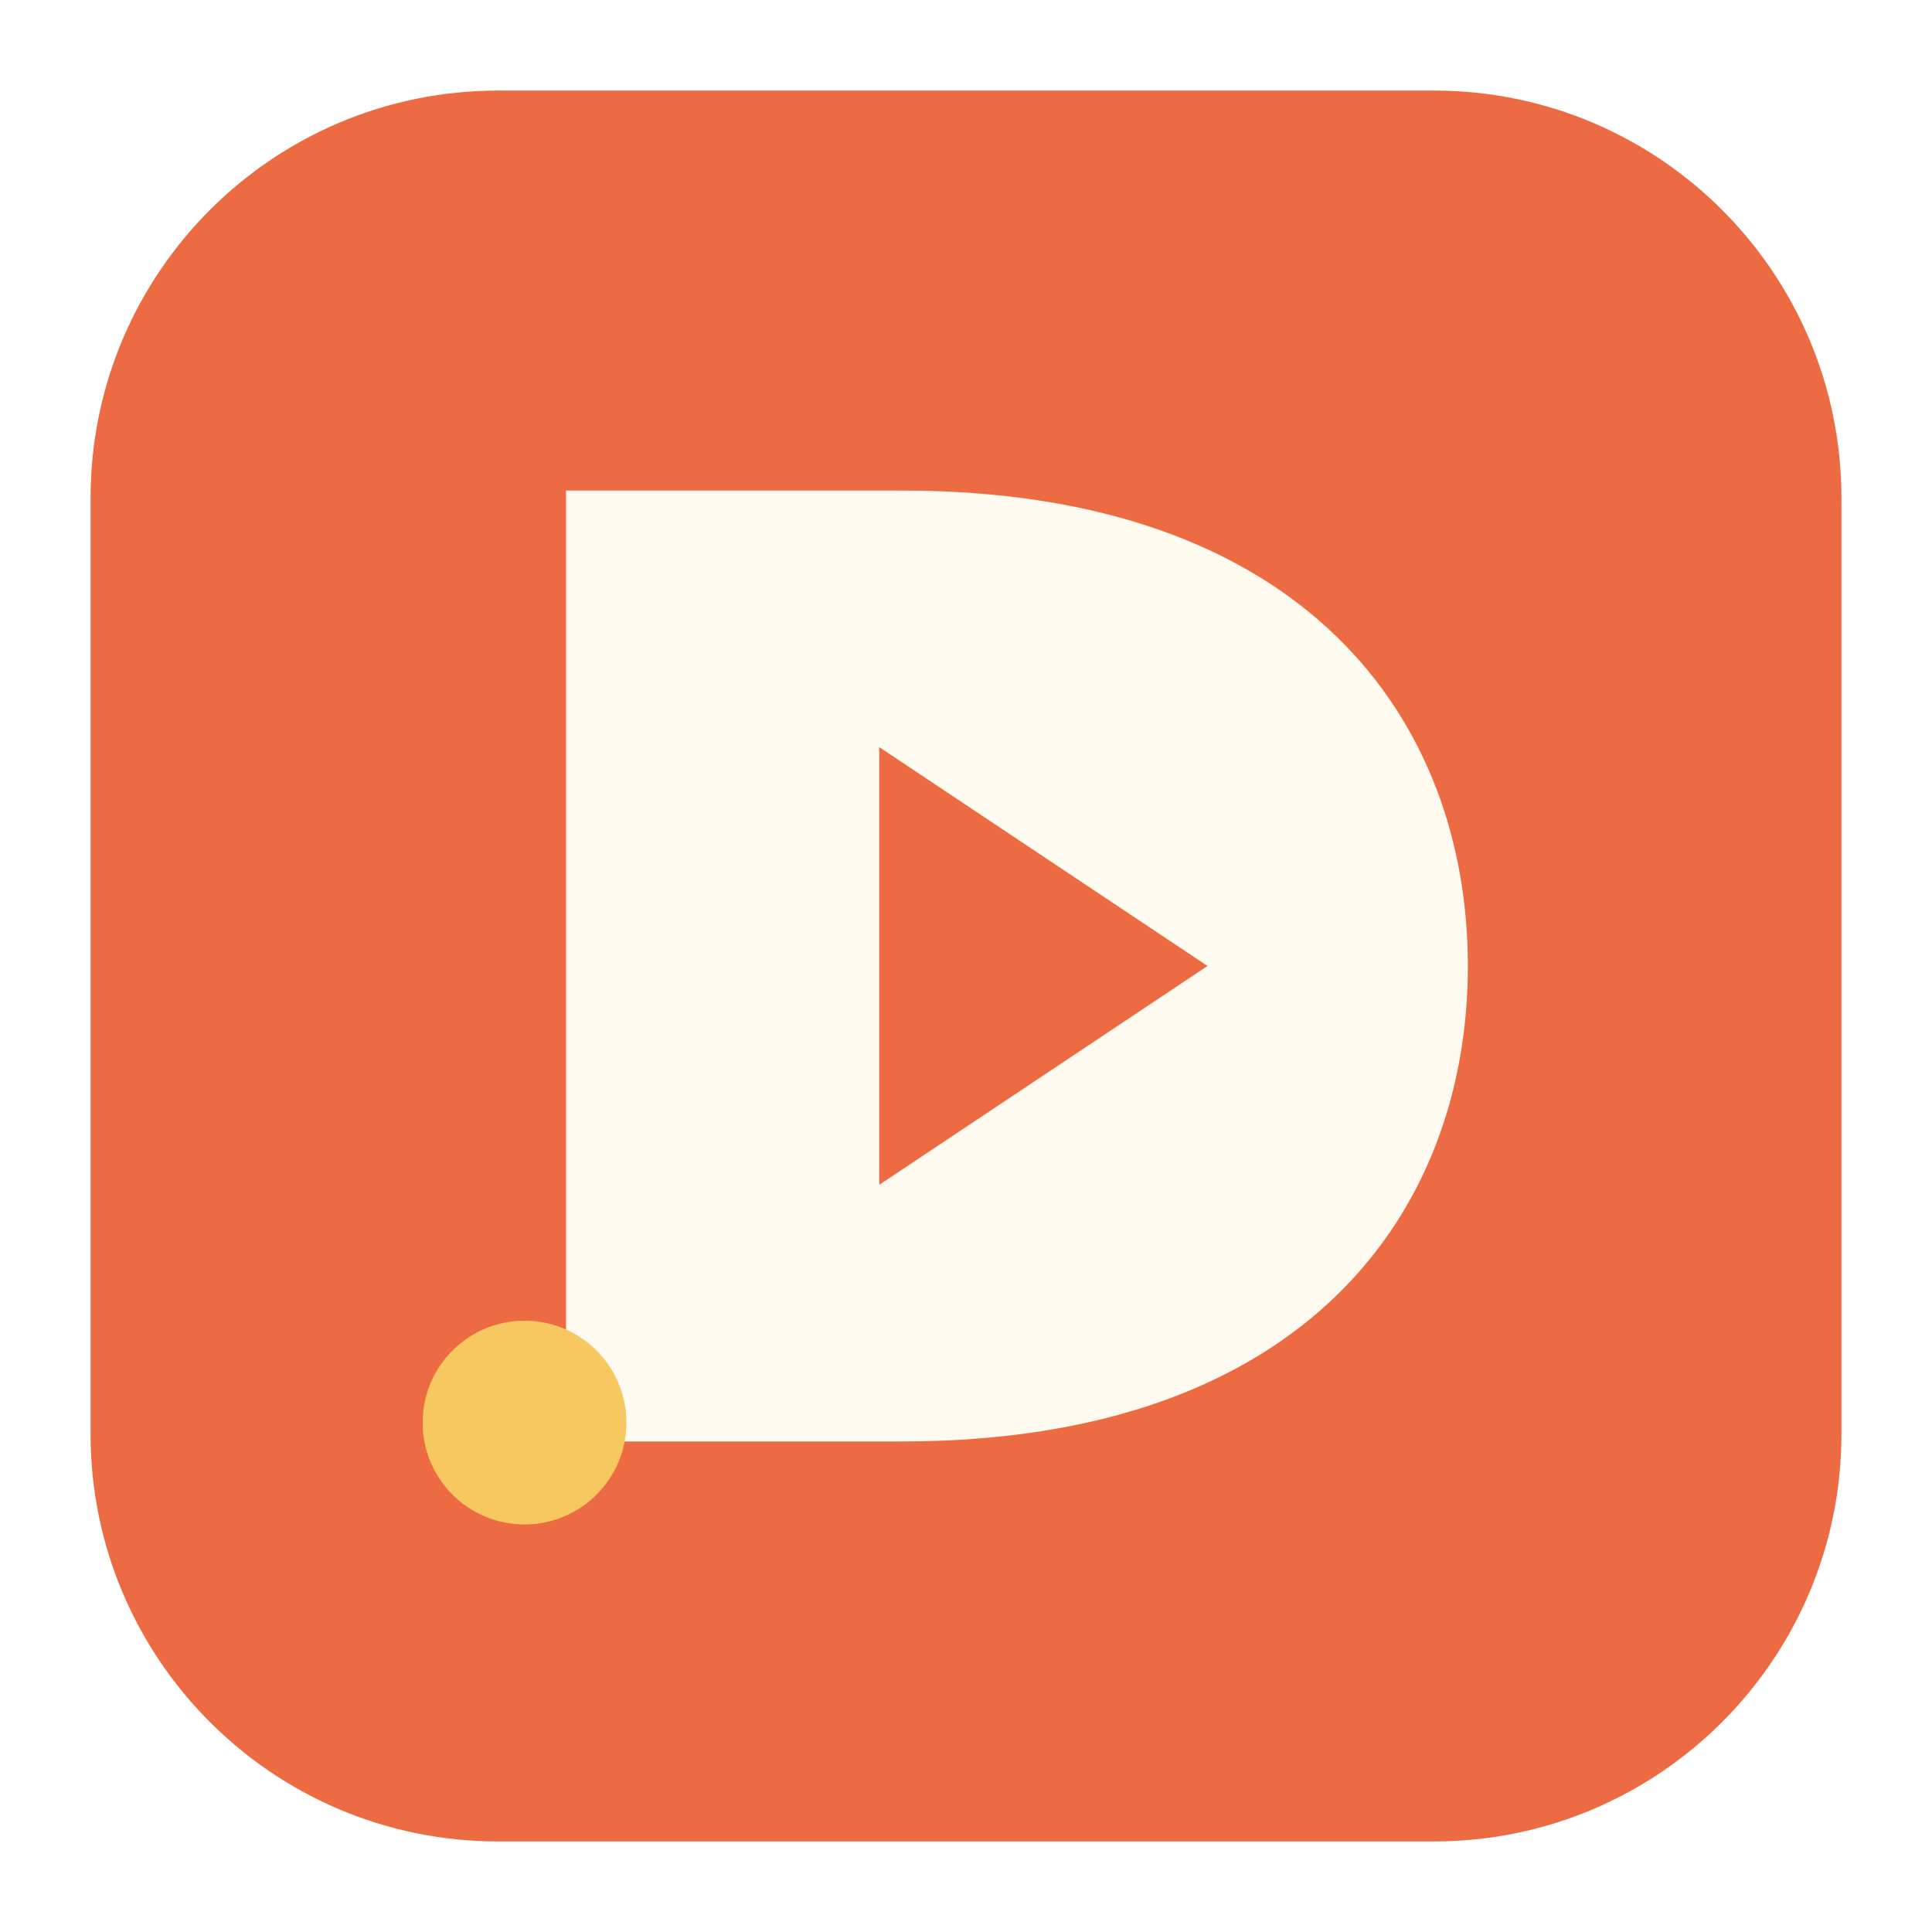
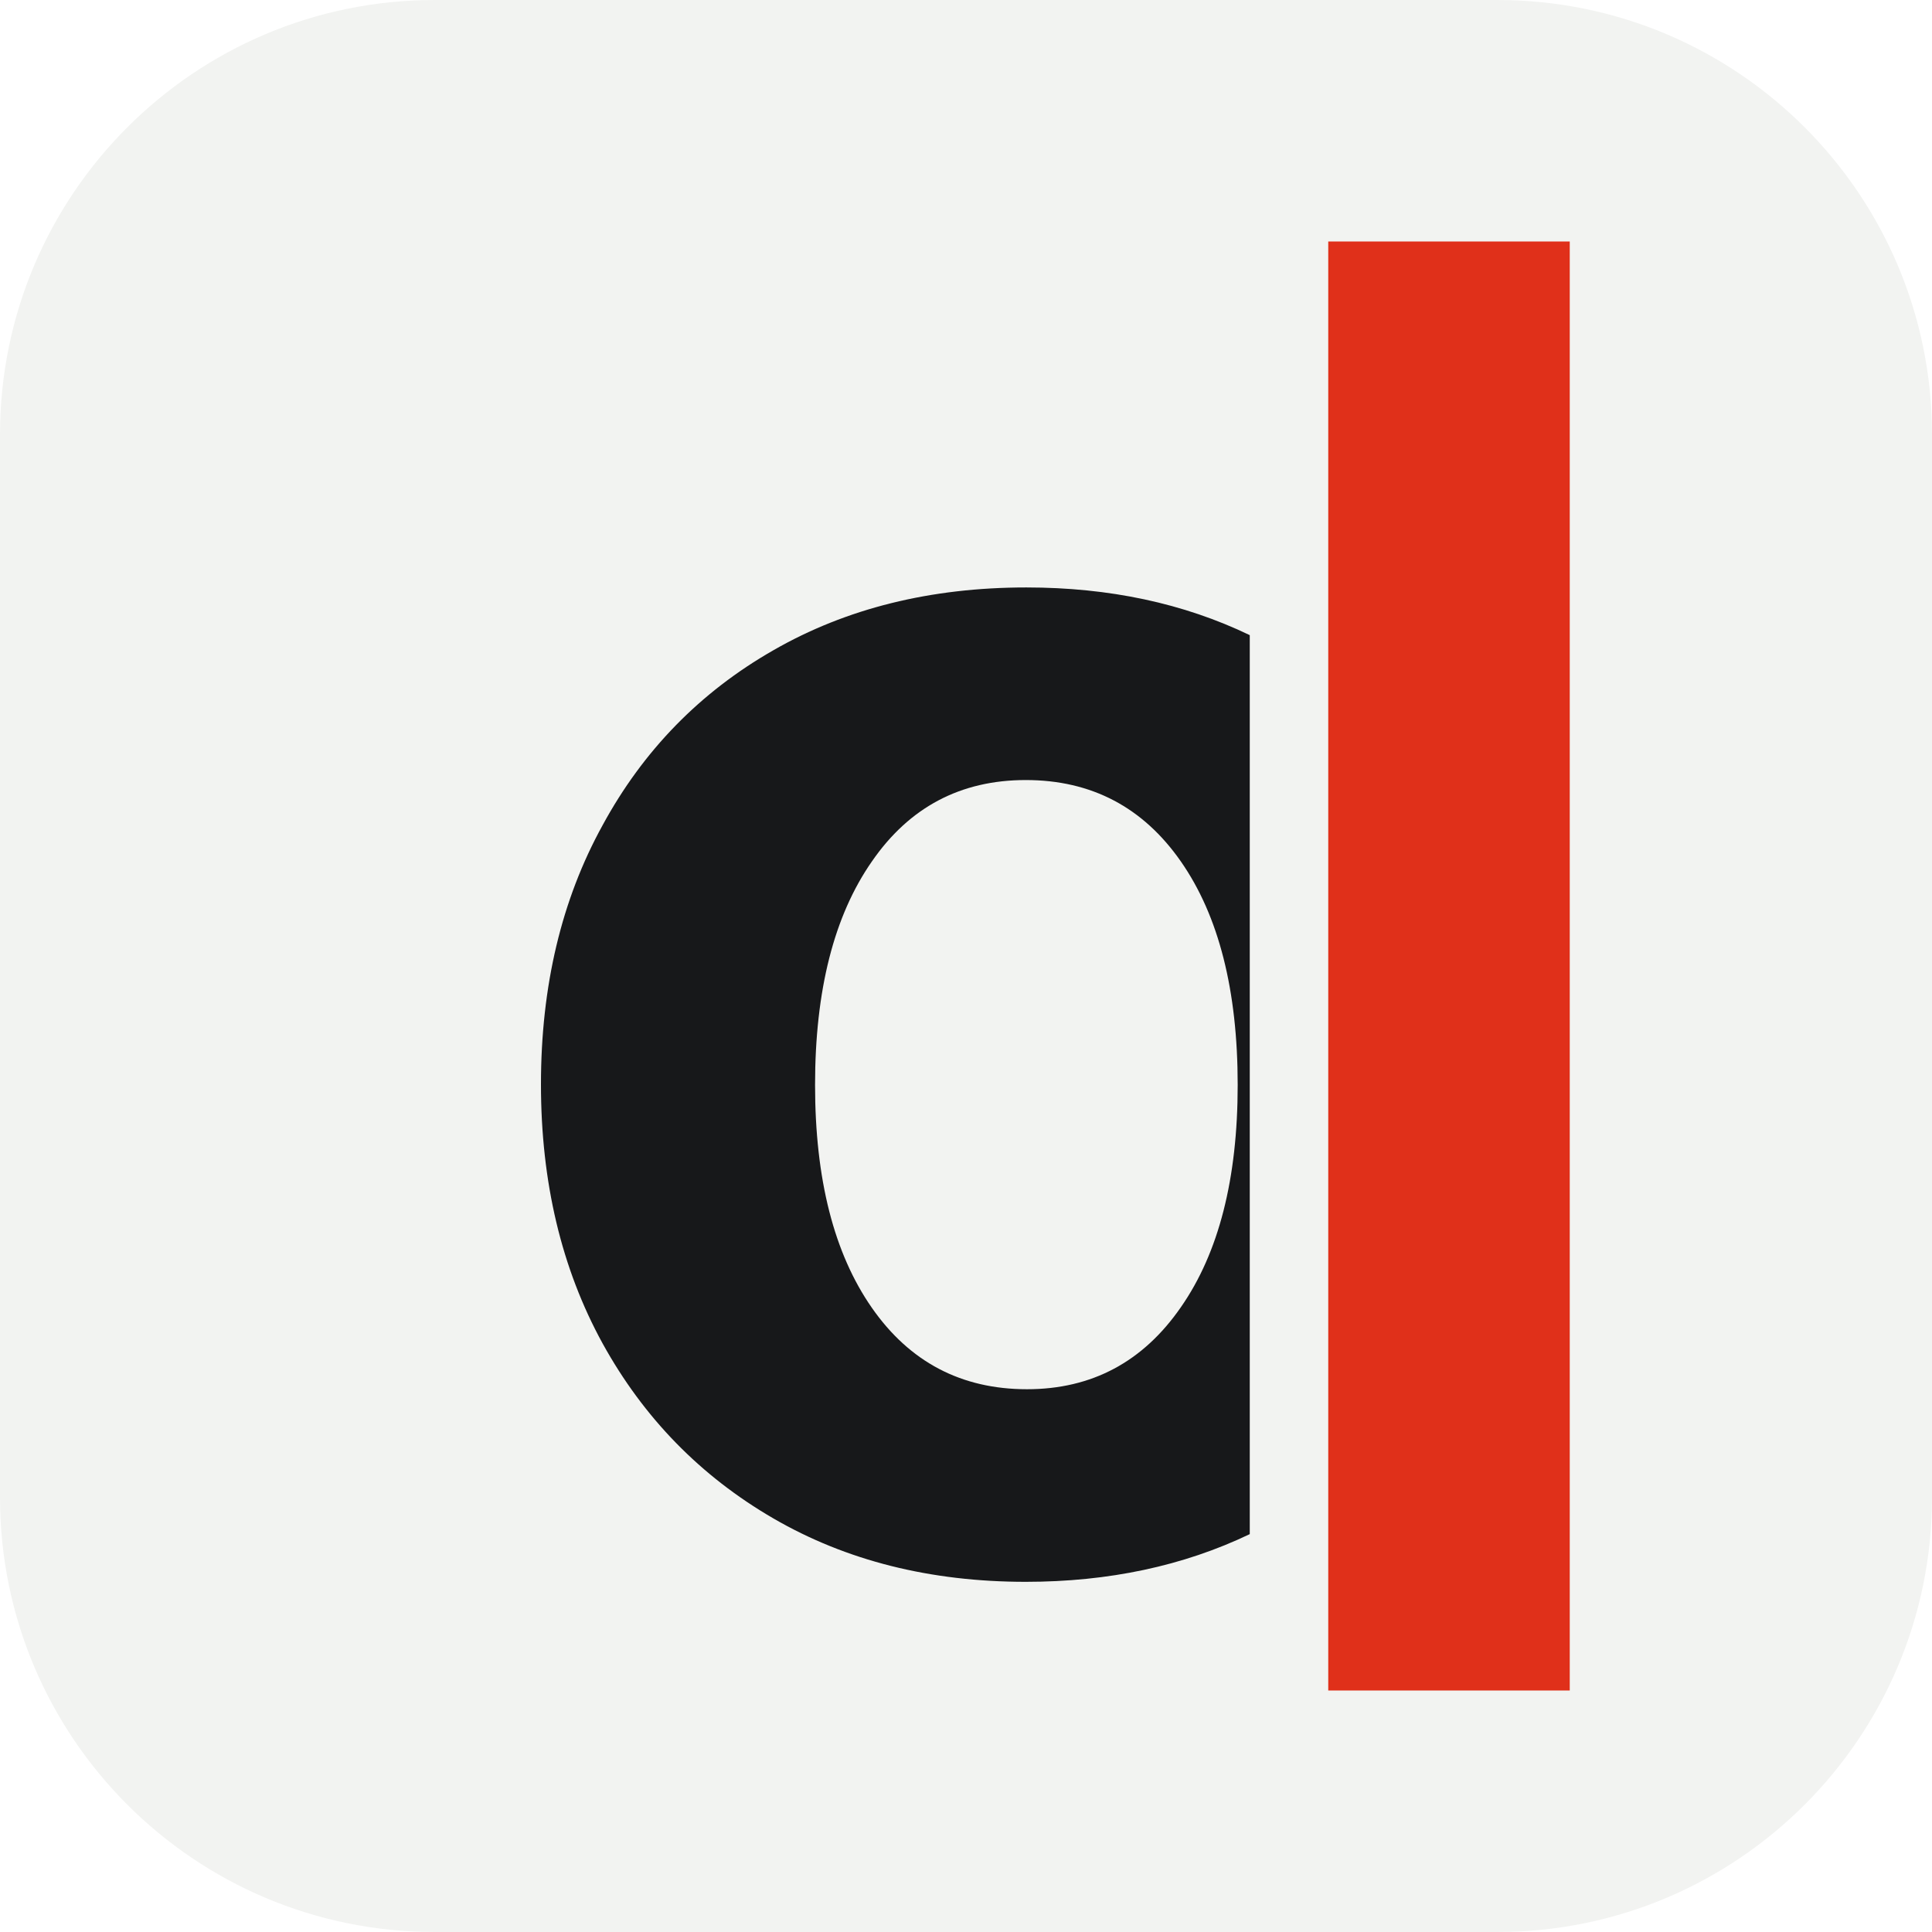
- <svg xmlns="http://www.w3.org/2000/svg" width="512" height="512" viewBox="0 0 512 512">
-   <rect x="24" y="24" width="464" height="464" rx="108" fill="#ed6b43" />
-   <path d="M150 130h89c107 0 150 61 150 126s-43 126-150 126h-89V130Z" fill="#fffaf0" />
-   <path d="m233 198 87 58-87 58V198Z" fill="#ed6b43" />
-   <circle cx="139" cy="377" r="27" fill="#f6c85f" />
+ <svg xmlns="http://www.w3.org/2000/svg" width="32" height="32" viewBox="0 0 32 32">
+   <path d="M7.2 0H24.8A7.2 7.2 0 0 1 32 7.2V24.8A7.2 7.2 0 0 1 24.8 32H7.2A7.2 7.2 0 0 1 0 24.8V7.2A7.2 7.2 0 0 1 7.2 0Z" fill="#F2F3F1" />
+   <path d="M20.70 25.41Q19.05 26.20 16.99 26.20Q14.62 26.20 12.81 25.15Q11.00 24.10 9.98 22.25Q8.96 20.39 8.96 17.96Q8.96 15.52 9.98 13.67Q10.99 11.81 12.81 10.77Q14.62 9.73 17.00 9.73Q19.06 9.73 20.70 10.52L20.70 25.41ZM17.01 23.01Q18.62 23.01 19.56 21.65Q20.50 20.30 20.50 17.97Q20.50 15.62 19.56 14.27Q18.62 12.92 16.99 12.92Q15.37 12.92 14.44 14.27Q13.50 15.62 13.50 17.97Q13.50 20.31 14.44 21.66Q15.38 23.01 17.01 23.01Z" fill="#17181A" />
+   <rect x="22" y="4" width="4" height="24" fill="#E0301A" />
</svg>
